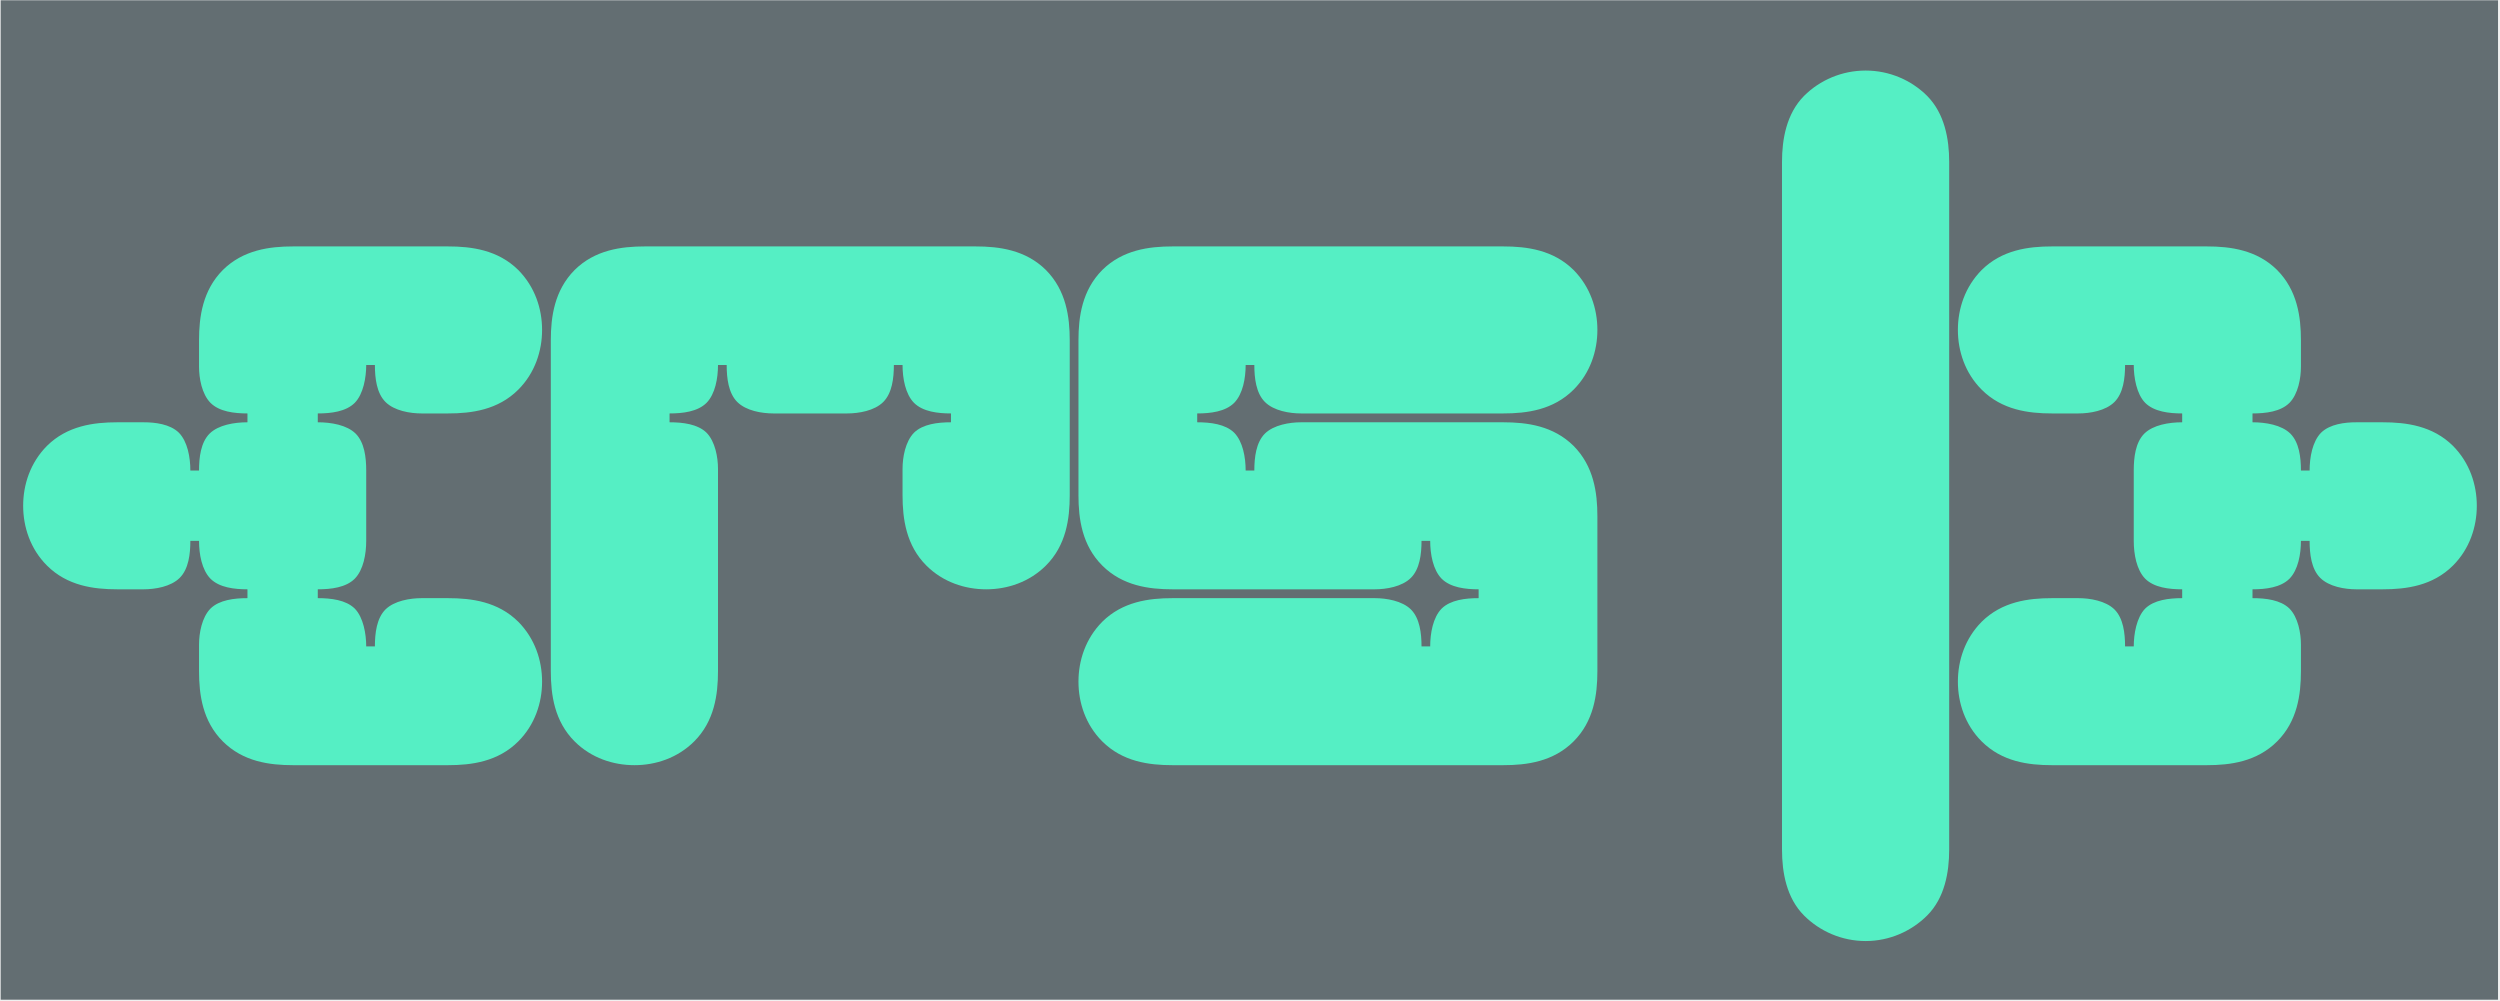
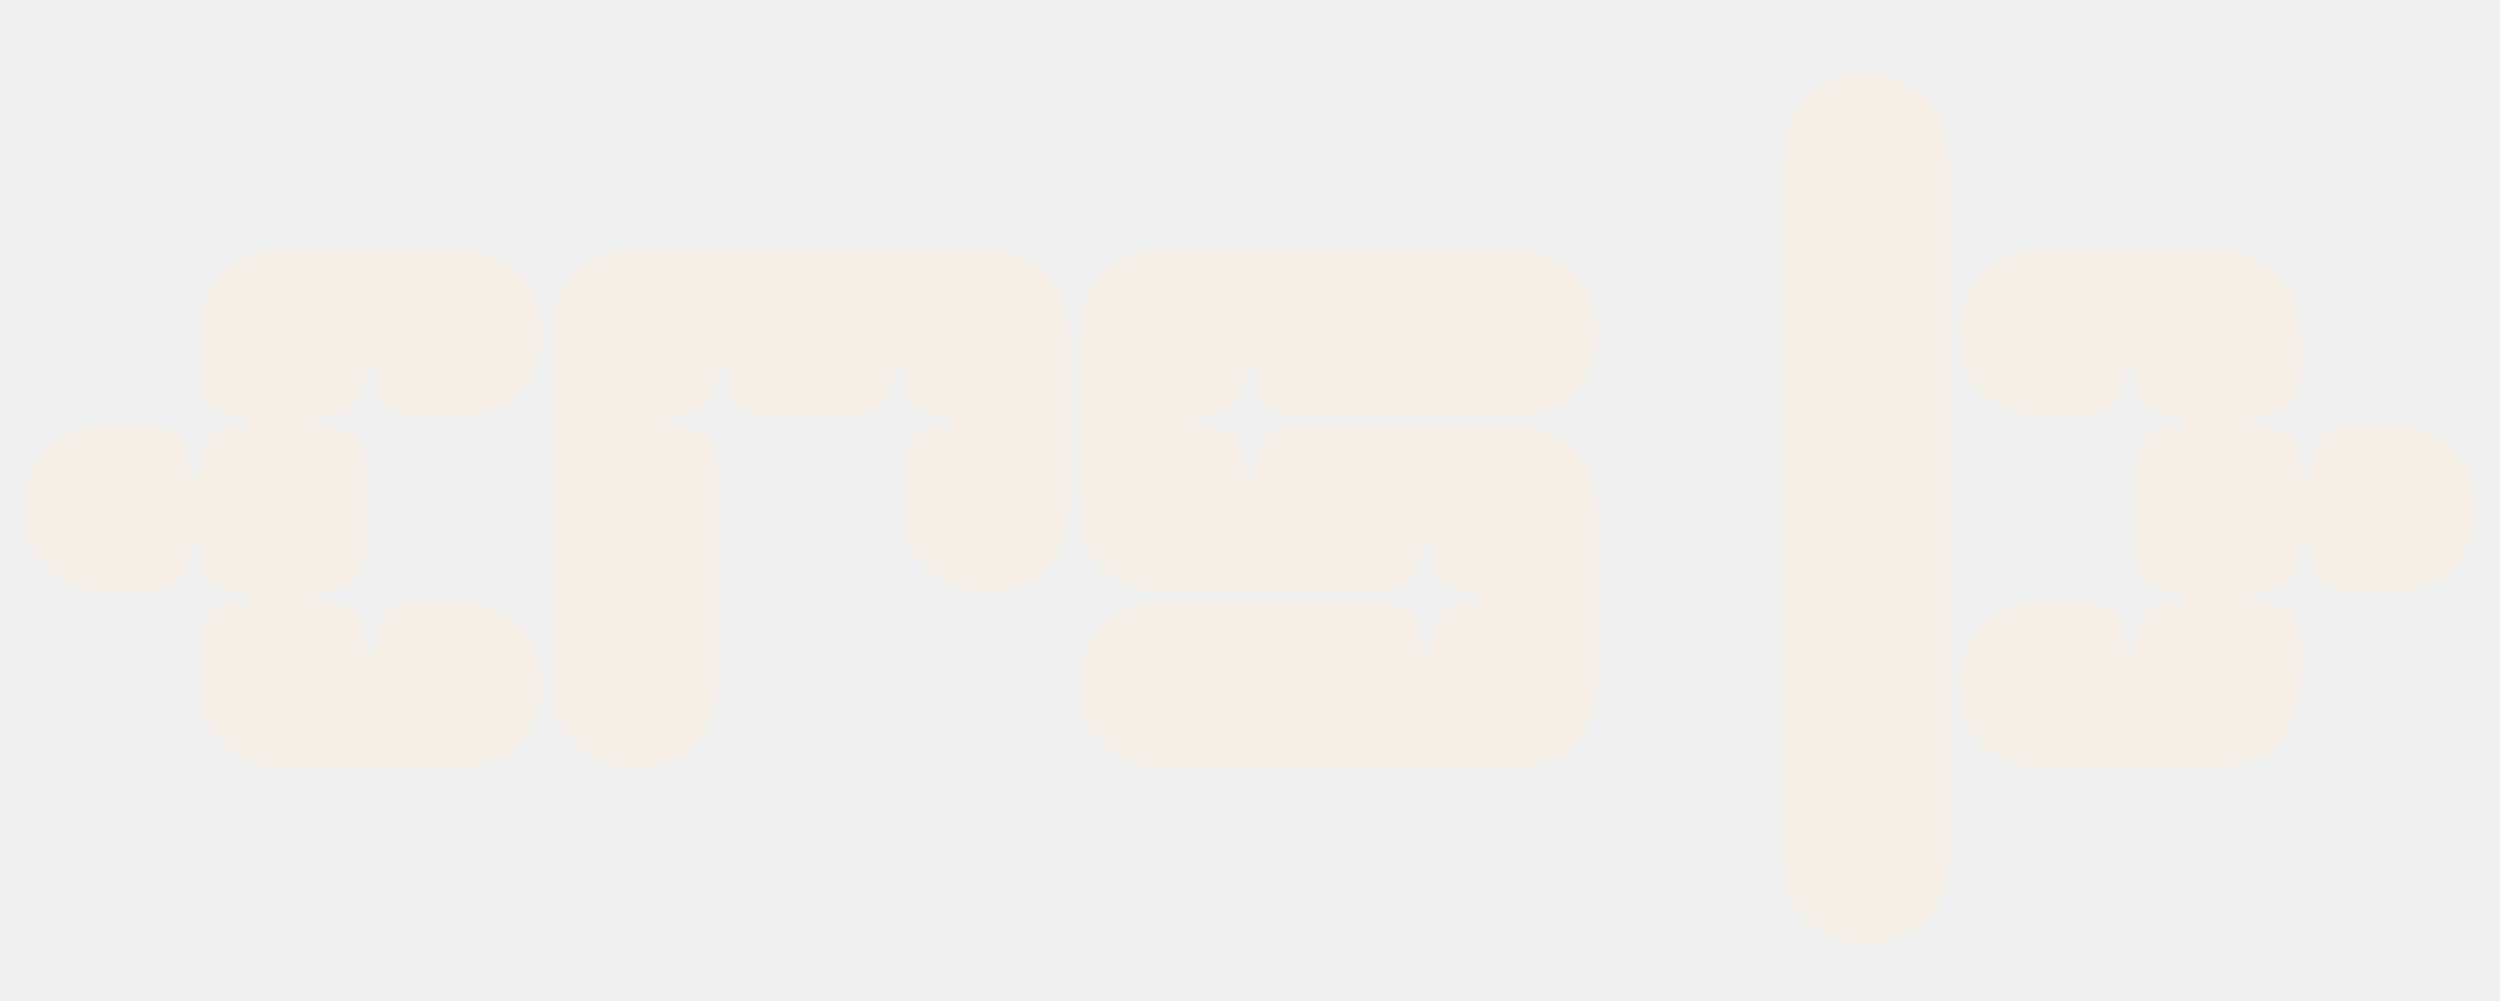
<svg xmlns="http://www.w3.org/2000/svg" width="300" zoomAndPan="magnify" viewBox="0 0 224.88 90" height="120" preserveAspectRatio="xMidYMid meet" version="1.0">
  <defs>
    <g />
-     <clipPath id="bab731ab7a">
-       <path d="M 0 0.023 L 224.762 0.023 L 224.762 89.977 L 0 89.977 Z M 0 0.023 " clip-rule="nonzero" />
-     </clipPath>
  </defs>
-   <g clip-path="url(#bab731ab7a)">
-     <path fill="#ffffff" d="M 0 0.023 L 224.879 0.023 L 224.879 89.977 L 0 89.977 Z M 0 0.023 " fill-opacity="1" fill-rule="nonzero" />
-     <path fill="#636e72" d="M 0 0.023 L 224.879 0.023 L 224.879 89.977 L 0 89.977 Z M 0 0.023 " fill-opacity="1" fill-rule="nonzero" />
-   </g>
-   <g fill="#55efc4" fill-opacity="1">
-     <g transform="translate(1.633504, 69.02186)">
+   <g fill="#f5efe7" fill-opacity="1">
+     <g transform="translate(1.633504, 69.29037)">
      <g>
        <path d="M 47.094 -7.672 C 47.094 -9.578 46.453 -11.547 44.953 -13.062 C 43.125 -14.875 40.75 -15.188 38.625 -15.188 L 36.25 -15.188 C 35.219 -15.188 33.797 -14.953 33 -14.172 C 32.203 -13.375 32.047 -12.031 32.047 -10.844 L 31.266 -10.844 C 31.266 -11.953 31.016 -13.453 30.234 -14.25 C 29.438 -15.031 28.094 -15.188 26.906 -15.188 L 26.906 -15.984 C 28.094 -15.984 29.438 -16.141 30.234 -16.938 C 31.016 -17.734 31.266 -19.156 31.266 -20.344 L 31.266 -26.672 C 31.266 -27.859 31.109 -29.203 30.312 -30 C 29.516 -30.781 28.094 -31.016 26.906 -31.016 L 26.906 -31.812 C 28.094 -31.812 29.438 -31.969 30.234 -32.766 C 31.016 -33.562 31.266 -35.062 31.266 -36.172 L 32.047 -36.172 C 32.047 -34.984 32.203 -33.641 33 -32.844 C 33.797 -32.047 35.219 -31.812 36.25 -31.812 L 38.625 -31.812 C 40.75 -31.812 43.125 -32.125 44.953 -33.953 C 46.453 -35.453 47.094 -37.438 47.094 -39.328 C 47.094 -41.234 46.453 -43.203 44.953 -44.719 C 43.125 -46.531 40.75 -46.844 38.625 -46.844 L 24.688 -46.844 C 22.562 -46.844 20.188 -46.531 18.359 -44.719 C 16.547 -42.891 16.219 -40.516 16.219 -38.391 L 16.219 -36.016 C 16.219 -34.984 16.469 -33.562 17.25 -32.766 C 18.047 -31.969 19.391 -31.812 20.578 -31.812 L 20.578 -31.016 C 19.391 -31.016 17.969 -30.781 17.172 -30 C 16.375 -29.203 16.219 -27.859 16.219 -26.672 L 15.438 -26.672 C 15.438 -27.859 15.188 -29.281 14.406 -30.078 C 13.609 -30.859 12.266 -31.016 11.234 -31.016 L 8.859 -31.016 C 6.734 -31.016 4.359 -30.703 2.531 -28.891 C 1.031 -27.375 0.391 -25.406 0.391 -23.5 C 0.391 -21.609 1.031 -19.625 2.531 -18.125 C 4.359 -16.297 6.734 -15.984 8.859 -15.984 L 11.234 -15.984 C 12.266 -15.984 13.688 -16.219 14.484 -17.016 C 15.281 -17.812 15.438 -19.156 15.438 -20.344 L 16.219 -20.344 C 16.219 -19.156 16.469 -17.734 17.25 -16.938 C 18.047 -16.141 19.391 -15.984 20.578 -15.984 L 20.578 -15.188 C 19.391 -15.188 18.047 -15.031 17.25 -14.25 C 16.469 -13.453 16.219 -12.031 16.219 -11 L 16.219 -8.625 C 16.219 -6.484 16.547 -4.109 18.359 -2.297 C 20.188 -0.469 22.562 -0.156 24.688 -0.156 L 38.625 -0.156 C 40.75 -0.156 43.125 -0.469 44.953 -2.297 C 46.453 -3.797 47.094 -5.781 47.094 -7.672 Z M 47.094 -7.672 " />
      </g>
    </g>
  </g>
-   <g fill="#55efc4" fill-opacity="1">
-     <g transform="translate(49.12212, 69.02186)">
+   <g fill="#f5efe7" fill-opacity="1">
+     <g transform="translate(49.12212, 69.29037)">
      <g>
        <path d="M 47.094 -24.453 L 47.094 -38.391 C 47.094 -40.516 46.766 -42.891 44.953 -44.719 C 43.125 -46.531 40.75 -46.844 38.625 -46.844 L 8.859 -46.844 C 6.734 -46.844 4.359 -46.531 2.531 -44.719 C 0.719 -42.891 0.391 -40.516 0.391 -38.391 L 0.391 -8.625 C 0.391 -6.484 0.719 -4.109 2.531 -2.297 C 4.031 -0.797 6.016 -0.156 7.922 -0.156 C 9.812 -0.156 11.797 -0.797 13.297 -2.297 C 15.109 -4.109 15.438 -6.484 15.438 -8.625 L 15.438 -26.828 C 15.438 -27.859 15.188 -29.281 14.406 -30.078 C 13.609 -30.859 12.266 -31.016 11.078 -31.016 L 11.078 -31.812 C 12.266 -31.812 13.609 -31.969 14.406 -32.766 C 15.188 -33.562 15.438 -34.984 15.438 -36.172 L 16.219 -36.172 C 16.219 -34.984 16.375 -33.641 17.172 -32.844 C 17.969 -32.047 19.391 -31.812 20.422 -31.812 L 27.062 -31.812 C 28.094 -31.812 29.516 -32.047 30.312 -32.844 C 31.109 -33.641 31.266 -34.984 31.266 -36.172 L 32.047 -36.172 C 32.047 -34.984 32.297 -33.562 33.078 -32.766 C 33.875 -31.969 35.219 -31.812 36.406 -31.812 L 36.406 -31.016 C 35.219 -31.016 33.875 -30.859 33.078 -30.078 C 32.297 -29.281 32.047 -27.859 32.047 -26.828 L 32.047 -24.453 C 32.047 -22.312 32.375 -19.938 34.188 -18.125 C 35.688 -16.625 37.672 -15.984 39.578 -15.984 C 41.469 -15.984 43.453 -16.625 44.953 -18.125 C 46.766 -19.938 47.094 -22.312 47.094 -24.453 Z M 47.094 -24.453 " />
      </g>
    </g>
  </g>
-   <g fill="#55efc4" fill-opacity="1">
-     <g transform="translate(96.61074, 69.02186)">
+   <g fill="#f5efe7" fill-opacity="1">
+     <g transform="translate(96.61074, 69.29037)">
      <g>
        <path d="M 47.094 -8.625 L 47.094 -22.562 C 47.094 -24.688 46.766 -27.062 44.953 -28.891 C 43.125 -30.703 40.75 -31.016 38.625 -31.016 L 20.422 -31.016 C 19.391 -31.016 17.969 -30.781 17.172 -30 C 16.375 -29.203 16.219 -27.859 16.219 -26.672 L 15.438 -26.672 C 15.438 -27.859 15.188 -29.281 14.406 -30.078 C 13.609 -30.859 12.266 -31.016 11.078 -31.016 L 11.078 -31.812 C 12.266 -31.812 13.609 -31.969 14.406 -32.766 C 15.188 -33.562 15.438 -34.984 15.438 -36.172 L 16.219 -36.172 C 16.219 -34.984 16.375 -33.641 17.172 -32.844 C 17.969 -32.047 19.391 -31.812 20.422 -31.812 L 38.625 -31.812 C 40.75 -31.812 43.125 -32.125 44.953 -33.953 C 46.453 -35.453 47.094 -37.438 47.094 -39.328 C 47.094 -41.234 46.453 -43.203 44.953 -44.719 C 43.125 -46.531 40.75 -46.844 38.625 -46.844 L 8.859 -46.844 C 6.734 -46.844 4.359 -46.531 2.531 -44.719 C 0.719 -42.891 0.391 -40.516 0.391 -38.391 L 0.391 -24.453 C 0.391 -22.312 0.719 -19.938 2.531 -18.125 C 4.359 -16.297 6.734 -15.984 8.859 -15.984 L 27.062 -15.984 C 28.094 -15.984 29.516 -16.219 30.312 -17.016 C 31.109 -17.812 31.266 -19.156 31.266 -20.344 L 32.047 -20.344 C 32.047 -19.156 32.297 -17.734 33.078 -16.938 C 33.875 -16.141 35.219 -15.984 36.406 -15.984 L 36.406 -15.188 C 35.219 -15.188 33.875 -15.031 33.078 -14.25 C 32.297 -13.453 32.047 -12.031 32.047 -10.844 L 31.266 -10.844 C 31.266 -12.031 31.109 -13.375 30.312 -14.172 C 29.516 -14.953 28.094 -15.188 27.062 -15.188 L 8.859 -15.188 C 6.734 -15.188 4.359 -14.875 2.531 -13.062 C 1.031 -11.547 0.391 -9.578 0.391 -7.672 C 0.391 -5.781 1.031 -3.797 2.531 -2.297 C 4.359 -0.469 6.734 -0.156 8.859 -0.156 L 38.625 -0.156 C 40.75 -0.156 43.125 -0.469 44.953 -2.297 C 46.766 -4.109 47.094 -6.484 47.094 -8.625 Z M 47.094 -8.625 " />
      </g>
    </g>
  </g>
-   <g fill="#55efc4" fill-opacity="1">
-     <g transform="translate(144.0994, 69.02186)">
+   <g fill="#f5efe7" fill-opacity="1">
+     <g transform="translate(144.0994, 69.29037)">
      <g />
    </g>
  </g>
-   <g fill="#55efc4" fill-opacity="1">
-     <g transform="translate(159.9289, 69.02186)">
+   <g fill="#f5efe7" fill-opacity="1">
+     <g transform="translate(159.9289, 69.29037)">
      <g>
        <path d="M 15.438 7.438 L 15.438 -54.453 C 15.438 -56.5 15.031 -58.797 13.453 -60.391 C 12.031 -61.812 10.047 -62.672 7.922 -62.672 C 5.781 -62.672 3.797 -61.812 2.375 -60.391 C 0.797 -58.797 0.391 -56.5 0.391 -54.453 L 0.391 7.438 C 0.391 9.5 0.797 11.797 2.375 13.375 C 3.797 14.797 5.781 15.672 7.922 15.672 C 10.047 15.672 12.031 14.797 13.453 13.375 C 15.031 11.797 15.438 9.5 15.438 7.438 Z M 15.438 7.438 " />
      </g>
    </g>
  </g>
-   <g fill="#55efc4" fill-opacity="1">
-     <g transform="translate(175.7584, 69.02186)">
+   <g fill="#f5efe7" fill-opacity="1">
+     <g transform="translate(175.7584, 69.29037)">
      <g>
        <path d="M 47.094 -23.5 C 47.094 -25.406 46.453 -27.375 44.953 -28.891 C 43.125 -30.703 40.75 -31.016 38.625 -31.016 L 36.25 -31.016 C 35.219 -31.016 33.875 -30.859 33.078 -30.078 C 32.297 -29.281 32.047 -27.859 32.047 -26.672 L 31.266 -26.672 C 31.266 -27.859 31.109 -29.203 30.312 -30 C 29.516 -30.781 28.094 -31.016 26.906 -31.016 L 26.906 -31.812 C 28.094 -31.812 29.438 -31.969 30.234 -32.766 C 31.016 -33.562 31.266 -34.984 31.266 -36.016 L 31.266 -38.391 C 31.266 -40.516 30.938 -42.891 29.125 -44.719 C 27.297 -46.531 24.922 -46.844 22.797 -46.844 L 8.859 -46.844 C 6.734 -46.844 4.359 -46.531 2.531 -44.719 C 1.031 -43.203 0.391 -41.234 0.391 -39.328 C 0.391 -37.438 1.031 -35.453 2.531 -33.953 C 4.359 -32.125 6.734 -31.812 8.859 -31.812 L 11.234 -31.812 C 12.266 -31.812 13.688 -32.047 14.484 -32.844 C 15.281 -33.641 15.438 -34.984 15.438 -36.172 L 16.219 -36.172 C 16.219 -35.062 16.469 -33.562 17.25 -32.766 C 18.047 -31.969 19.391 -31.812 20.578 -31.812 L 20.578 -31.016 C 19.391 -31.016 17.969 -30.781 17.172 -30 C 16.375 -29.203 16.219 -27.859 16.219 -26.672 L 16.219 -20.344 C 16.219 -19.156 16.469 -17.734 17.25 -16.938 C 18.047 -16.141 19.391 -15.984 20.578 -15.984 L 20.578 -15.188 C 19.391 -15.188 18.047 -15.031 17.25 -14.25 C 16.469 -13.453 16.219 -11.953 16.219 -10.844 L 15.438 -10.844 C 15.438 -12.031 15.281 -13.375 14.484 -14.172 C 13.688 -14.953 12.266 -15.188 11.234 -15.188 L 8.859 -15.188 C 6.734 -15.188 4.359 -14.875 2.531 -13.062 C 1.031 -11.547 0.391 -9.578 0.391 -7.672 C 0.391 -5.781 1.031 -3.797 2.531 -2.297 C 4.359 -0.469 6.734 -0.156 8.859 -0.156 L 22.797 -0.156 C 24.922 -0.156 27.297 -0.469 29.125 -2.297 C 30.938 -4.109 31.266 -6.484 31.266 -8.625 L 31.266 -11 C 31.266 -12.031 31.016 -13.453 30.234 -14.25 C 29.438 -15.031 28.094 -15.188 26.906 -15.188 L 26.906 -15.984 C 28.094 -15.984 29.438 -16.141 30.234 -16.938 C 31.016 -17.734 31.266 -19.156 31.266 -20.344 L 32.047 -20.344 C 32.047 -19.156 32.203 -17.812 33 -17.016 C 33.797 -16.219 35.219 -15.984 36.25 -15.984 L 38.625 -15.984 C 40.75 -15.984 43.125 -16.297 44.953 -18.125 C 46.453 -19.625 47.094 -21.609 47.094 -23.5 Z M 47.094 -23.5 " />
      </g>
    </g>
  </g>
</svg>
